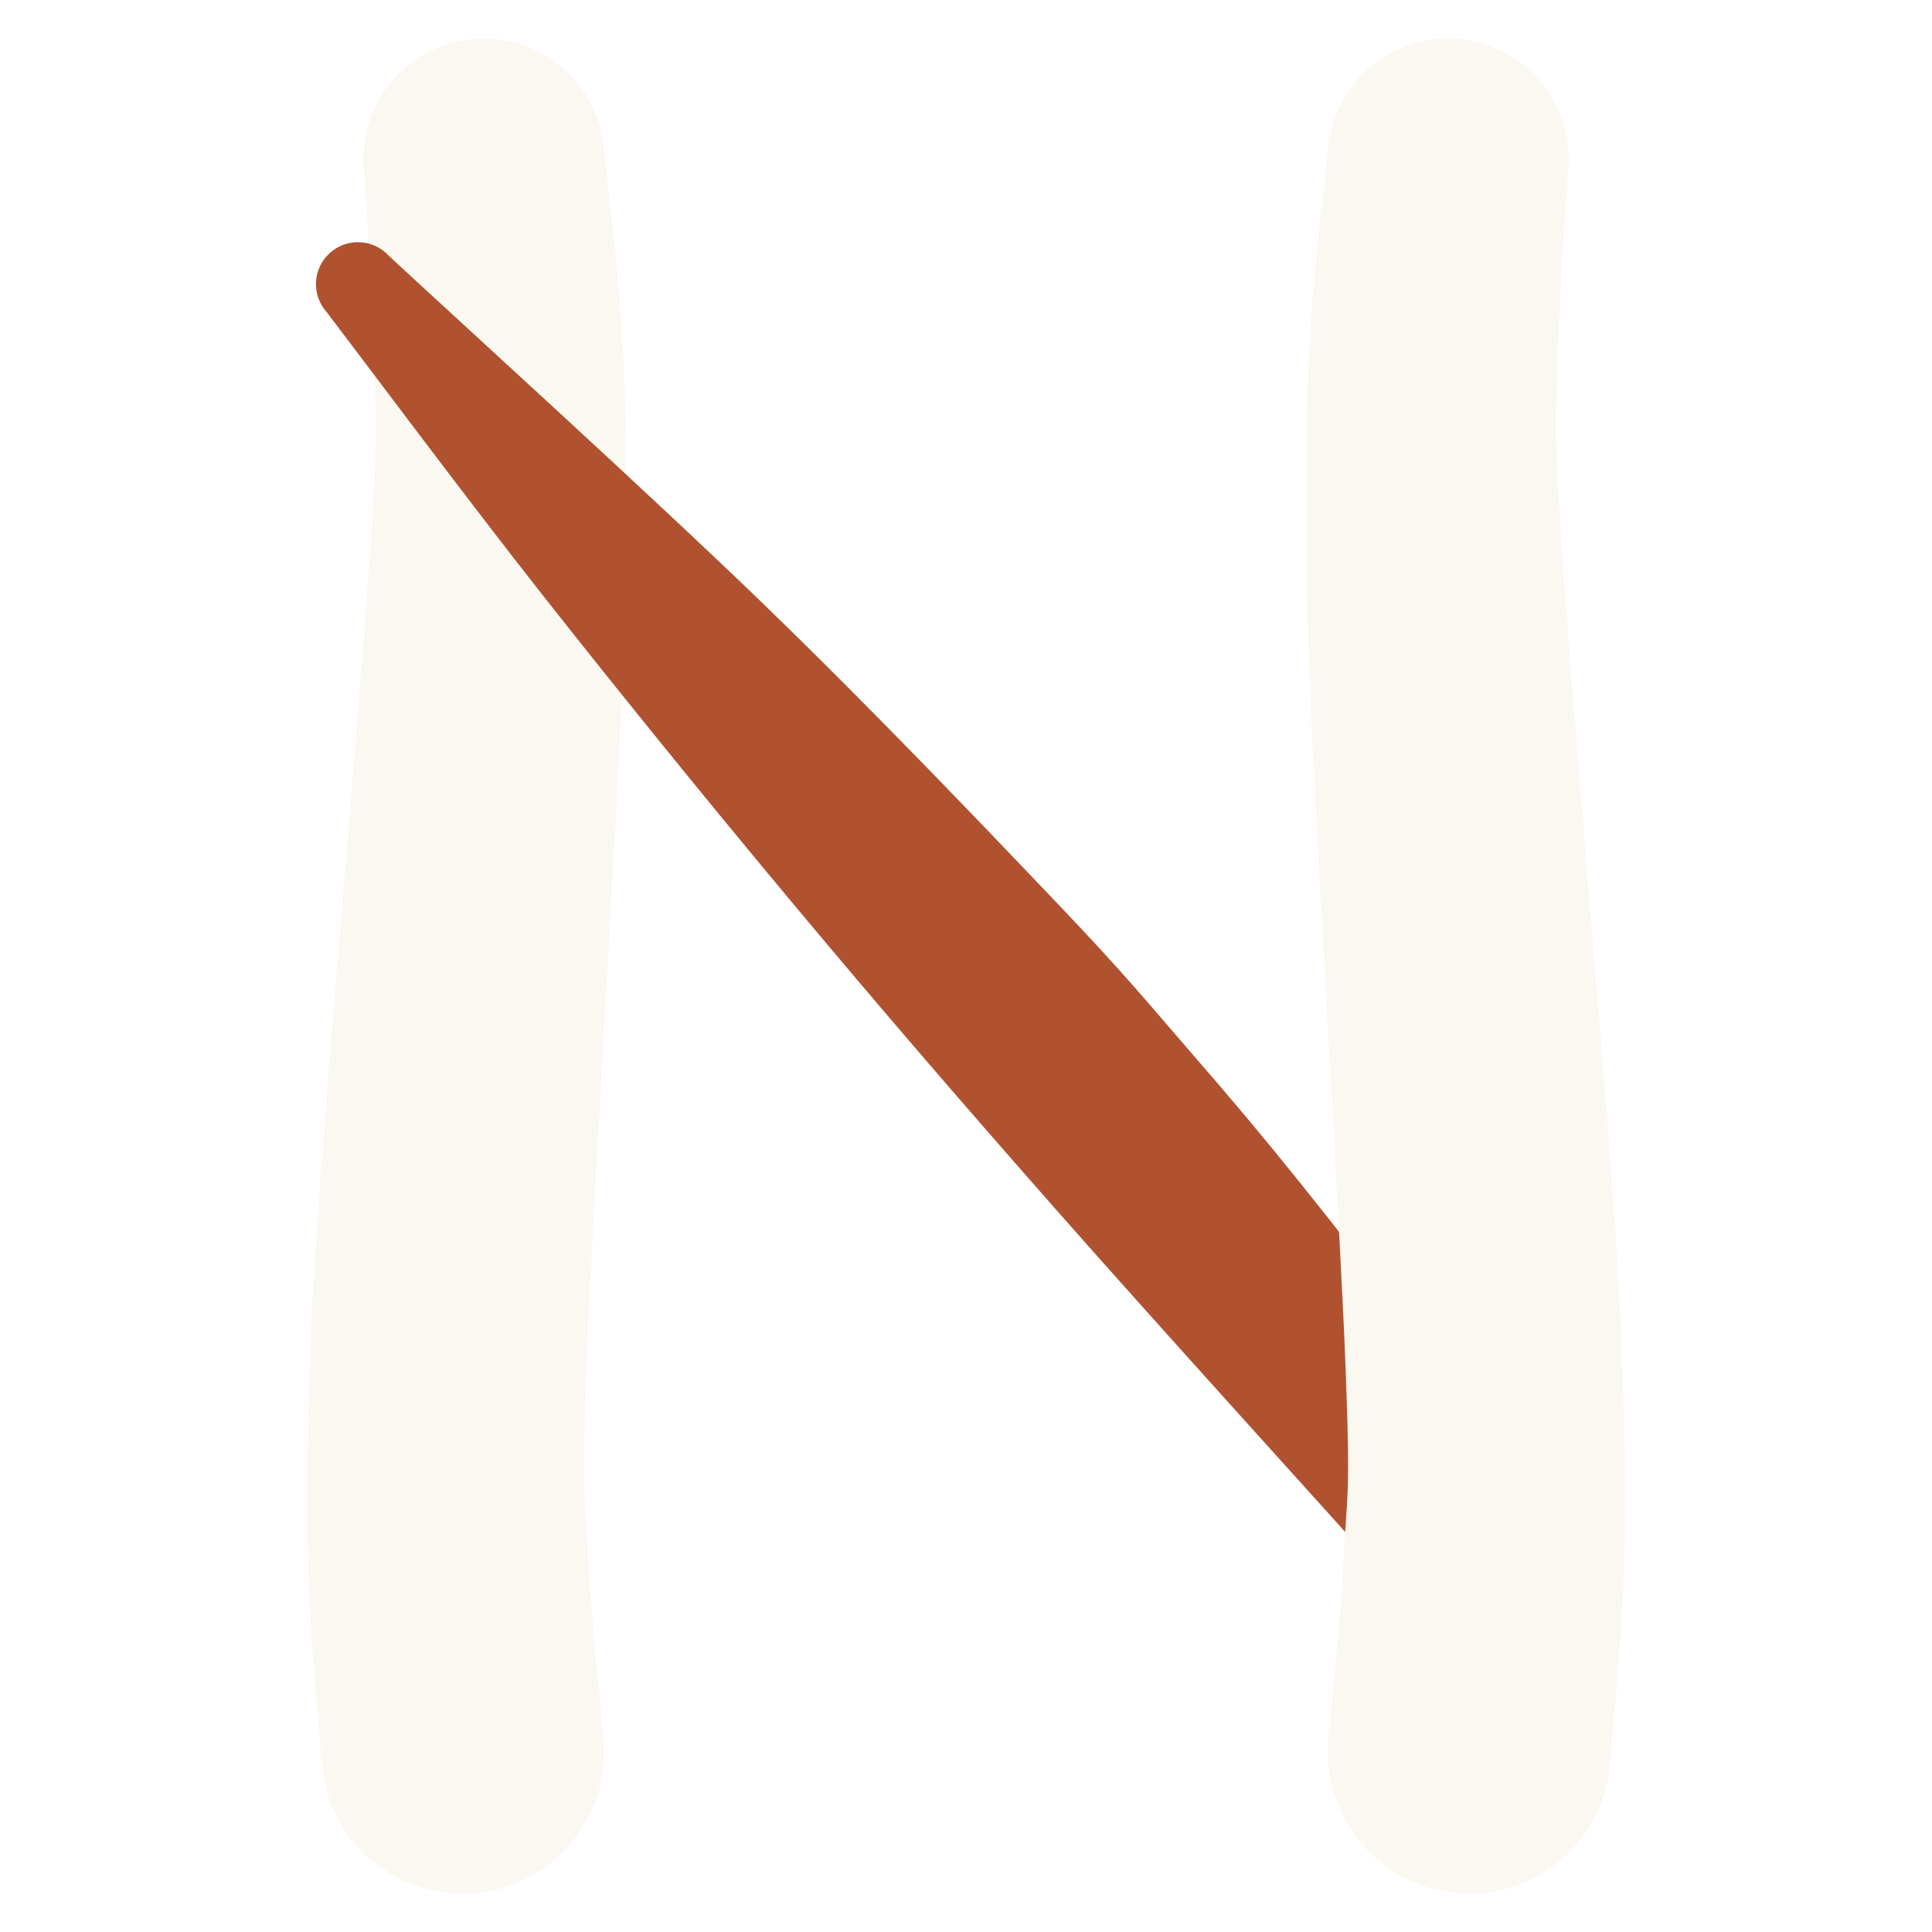
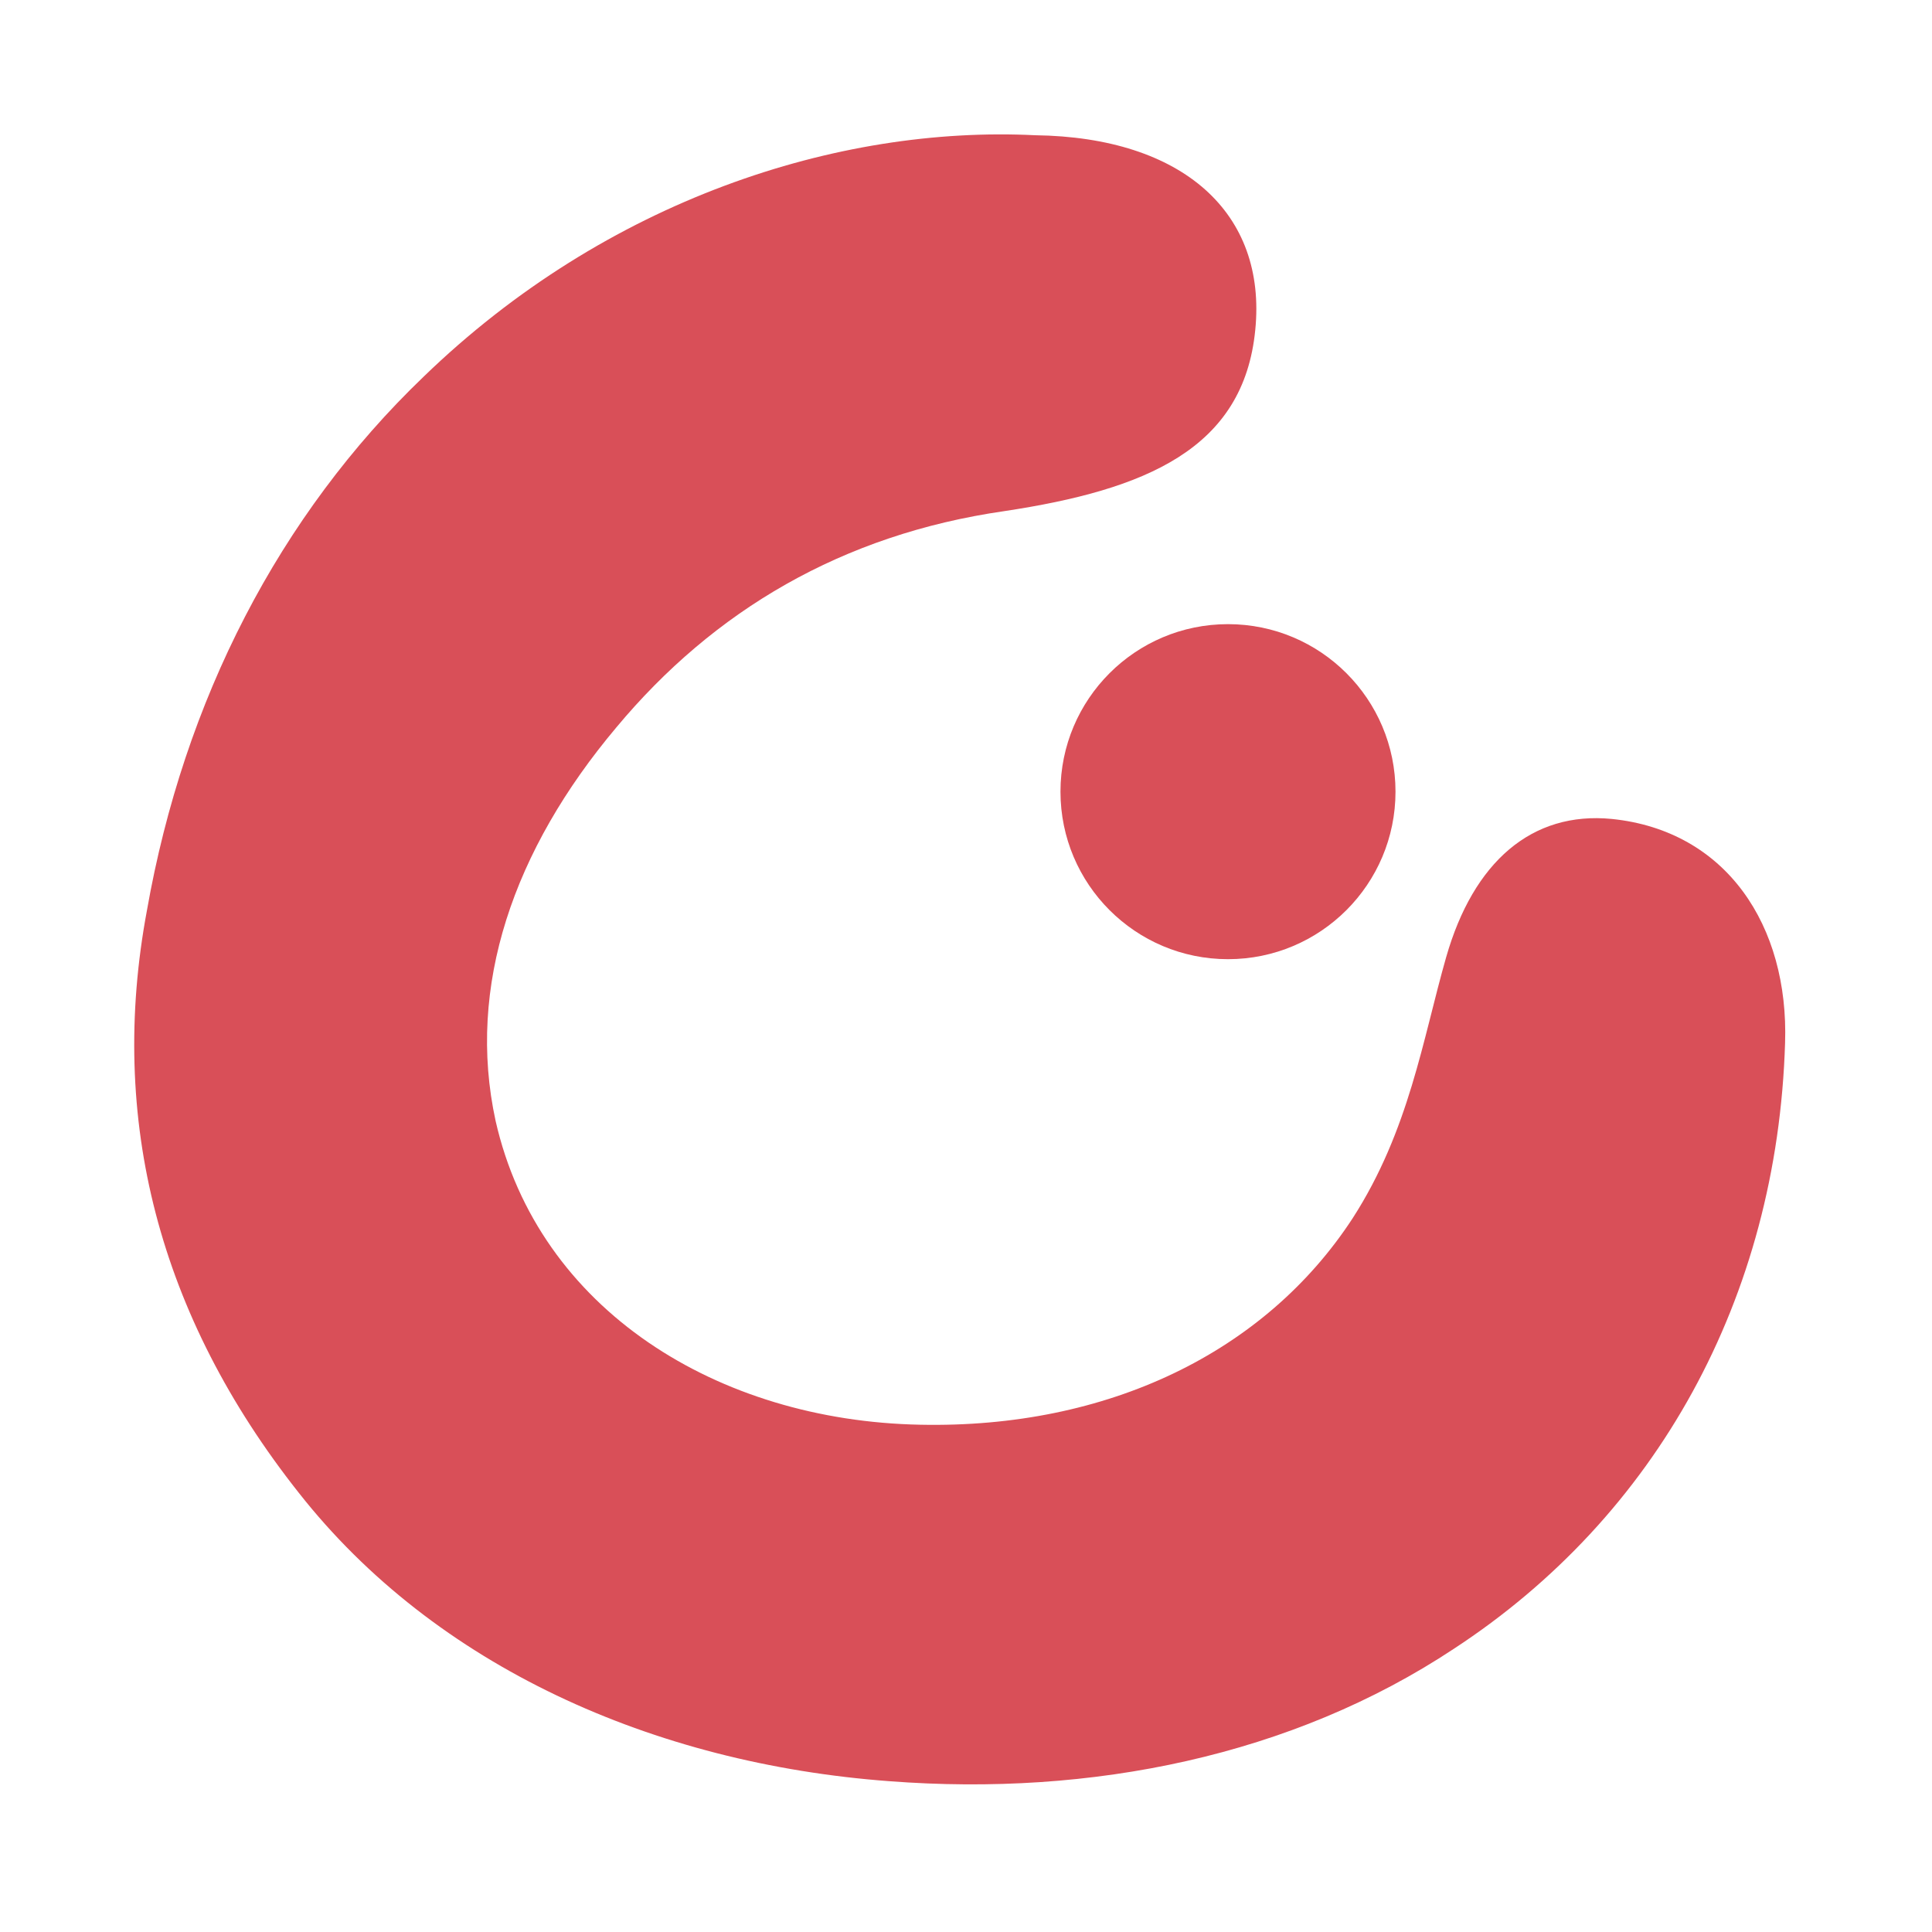
- <svg xmlns="http://www.w3.org/2000/svg" viewBox="0 0 256 256" width="256" height="256">
-   <g transform="translate(-33.66 -35.1) scale(1.263)">
-     <g id="symbol">
-       <g transform="translate(128 128) scale(1.1) translate(-128 -128)">
-         <path fill="#FBF8F2" d="M70.589 53.426C70.747 56.310 71.437 64.820 71.538 70.731C71.638 76.642 72.047 75.774 71.193 88.892C70.338 102.010 67.399 135.586 66.412 149.439C65.424 163.291 65.444 165.429 65.266 172.006C65.088 178.584 65.119 183.291 65.342 188.902C65.566 194.514 66.394 202.879 66.604 205.674A13.500 13.500 0 0 0 93.396 202.326C93.157 199.475 92.226 191.085 91.962 185.220C91.697 179.355 91.297 180.253 91.807 167.138C92.316 154.022 94.387 120.386 95.018 106.526C95.649 92.666 95.580 90.537 95.591 83.977C95.603 77.417 95.451 72.734 95.088 67.167C94.724 61.599 93.691 53.339 93.411 50.574A11.500 11.500 0 0 0 70.589 53.426Z" />
-         <path fill="#B05230" d="M67.040 66.691C70.489 71.209 80.321 84.401 87.730 93.800C95.139 103.198 103.386 113.372 111.496 123.080C119.606 132.789 127.019 141.403 136.390 152.049C145.761 162.695 162.499 181.139 167.721 186.957A8.000 8.000 0 0 0 180.279 177.043C178.751 174.901 174.535 168.779 171.109 164.195C167.684 159.611 163.347 154.038 159.725 149.538C156.103 145.038 153.230 141.624 149.378 137.194C145.526 132.764 143.379 130.059 136.612 122.959C129.844 115.859 119.380 104.870 108.772 94.595C98.163 84.320 78.928 66.857 72.960 61.309A4.000 4.000 0 0 0 67.040 66.691Z" />
-         <path fill="#FBF8F2" d="M162.589 50.574C162.309 53.339 161.276 61.599 160.912 67.167C160.549 72.734 160.397 77.417 160.409 83.977C160.420 90.537 160.351 92.666 160.982 106.526C161.613 120.386 163.684 154.022 164.193 167.138C164.703 180.253 164.303 179.355 164.038 185.220C163.774 191.085 162.843 199.475 162.604 202.326A13.500 13.500 0 0 0 189.396 205.674C189.606 202.879 190.434 194.514 190.658 188.902C190.881 183.291 190.912 178.584 190.734 172.006C190.556 165.429 190.576 163.291 189.588 149.439C188.601 135.586 185.662 102.010 184.807 88.892C183.953 75.774 184.362 76.642 184.462 70.731C184.563 64.820 185.253 56.310 185.411 53.426A11.500 11.500 0 0 0 162.589 50.574Z" />
-       </g>
-     </g>
+ <svg xmlns="http://www.w3.org/2000/svg" viewBox="0 0 256 256" width="256" height="256" role="img" aria-labelledby="t">
+   <g transform="translate(128.000 128.000) scale(0.258101) translate(-1026.5 -828.5)">
+     <path fill="#D94F58" d="M1062 402C1138 403 1181 442 1175 502C1169 563 1119 584 1046 595C963 607 897 646 847 706C794 769 770 839 785 908C807 1005 899 1062 1003 1064C1099 1066 1180 1027 1225 958C1254 913 1261 866 1273 824C1287 775 1317 749 1358 753C1417 759 1449 808 1447 868C1443 999 1381 1111 1277 1179C1194 1234 1091 1255 987 1247C866 1238 754 1188 684 1099C612 1008 586 907 606 800C625 692 674 597 748 526C842 435 961 397 1062 402Z" />
+     <circle cx="1161" cy="739" r="86" fill="#D94F58" />
  </g>
</svg>
